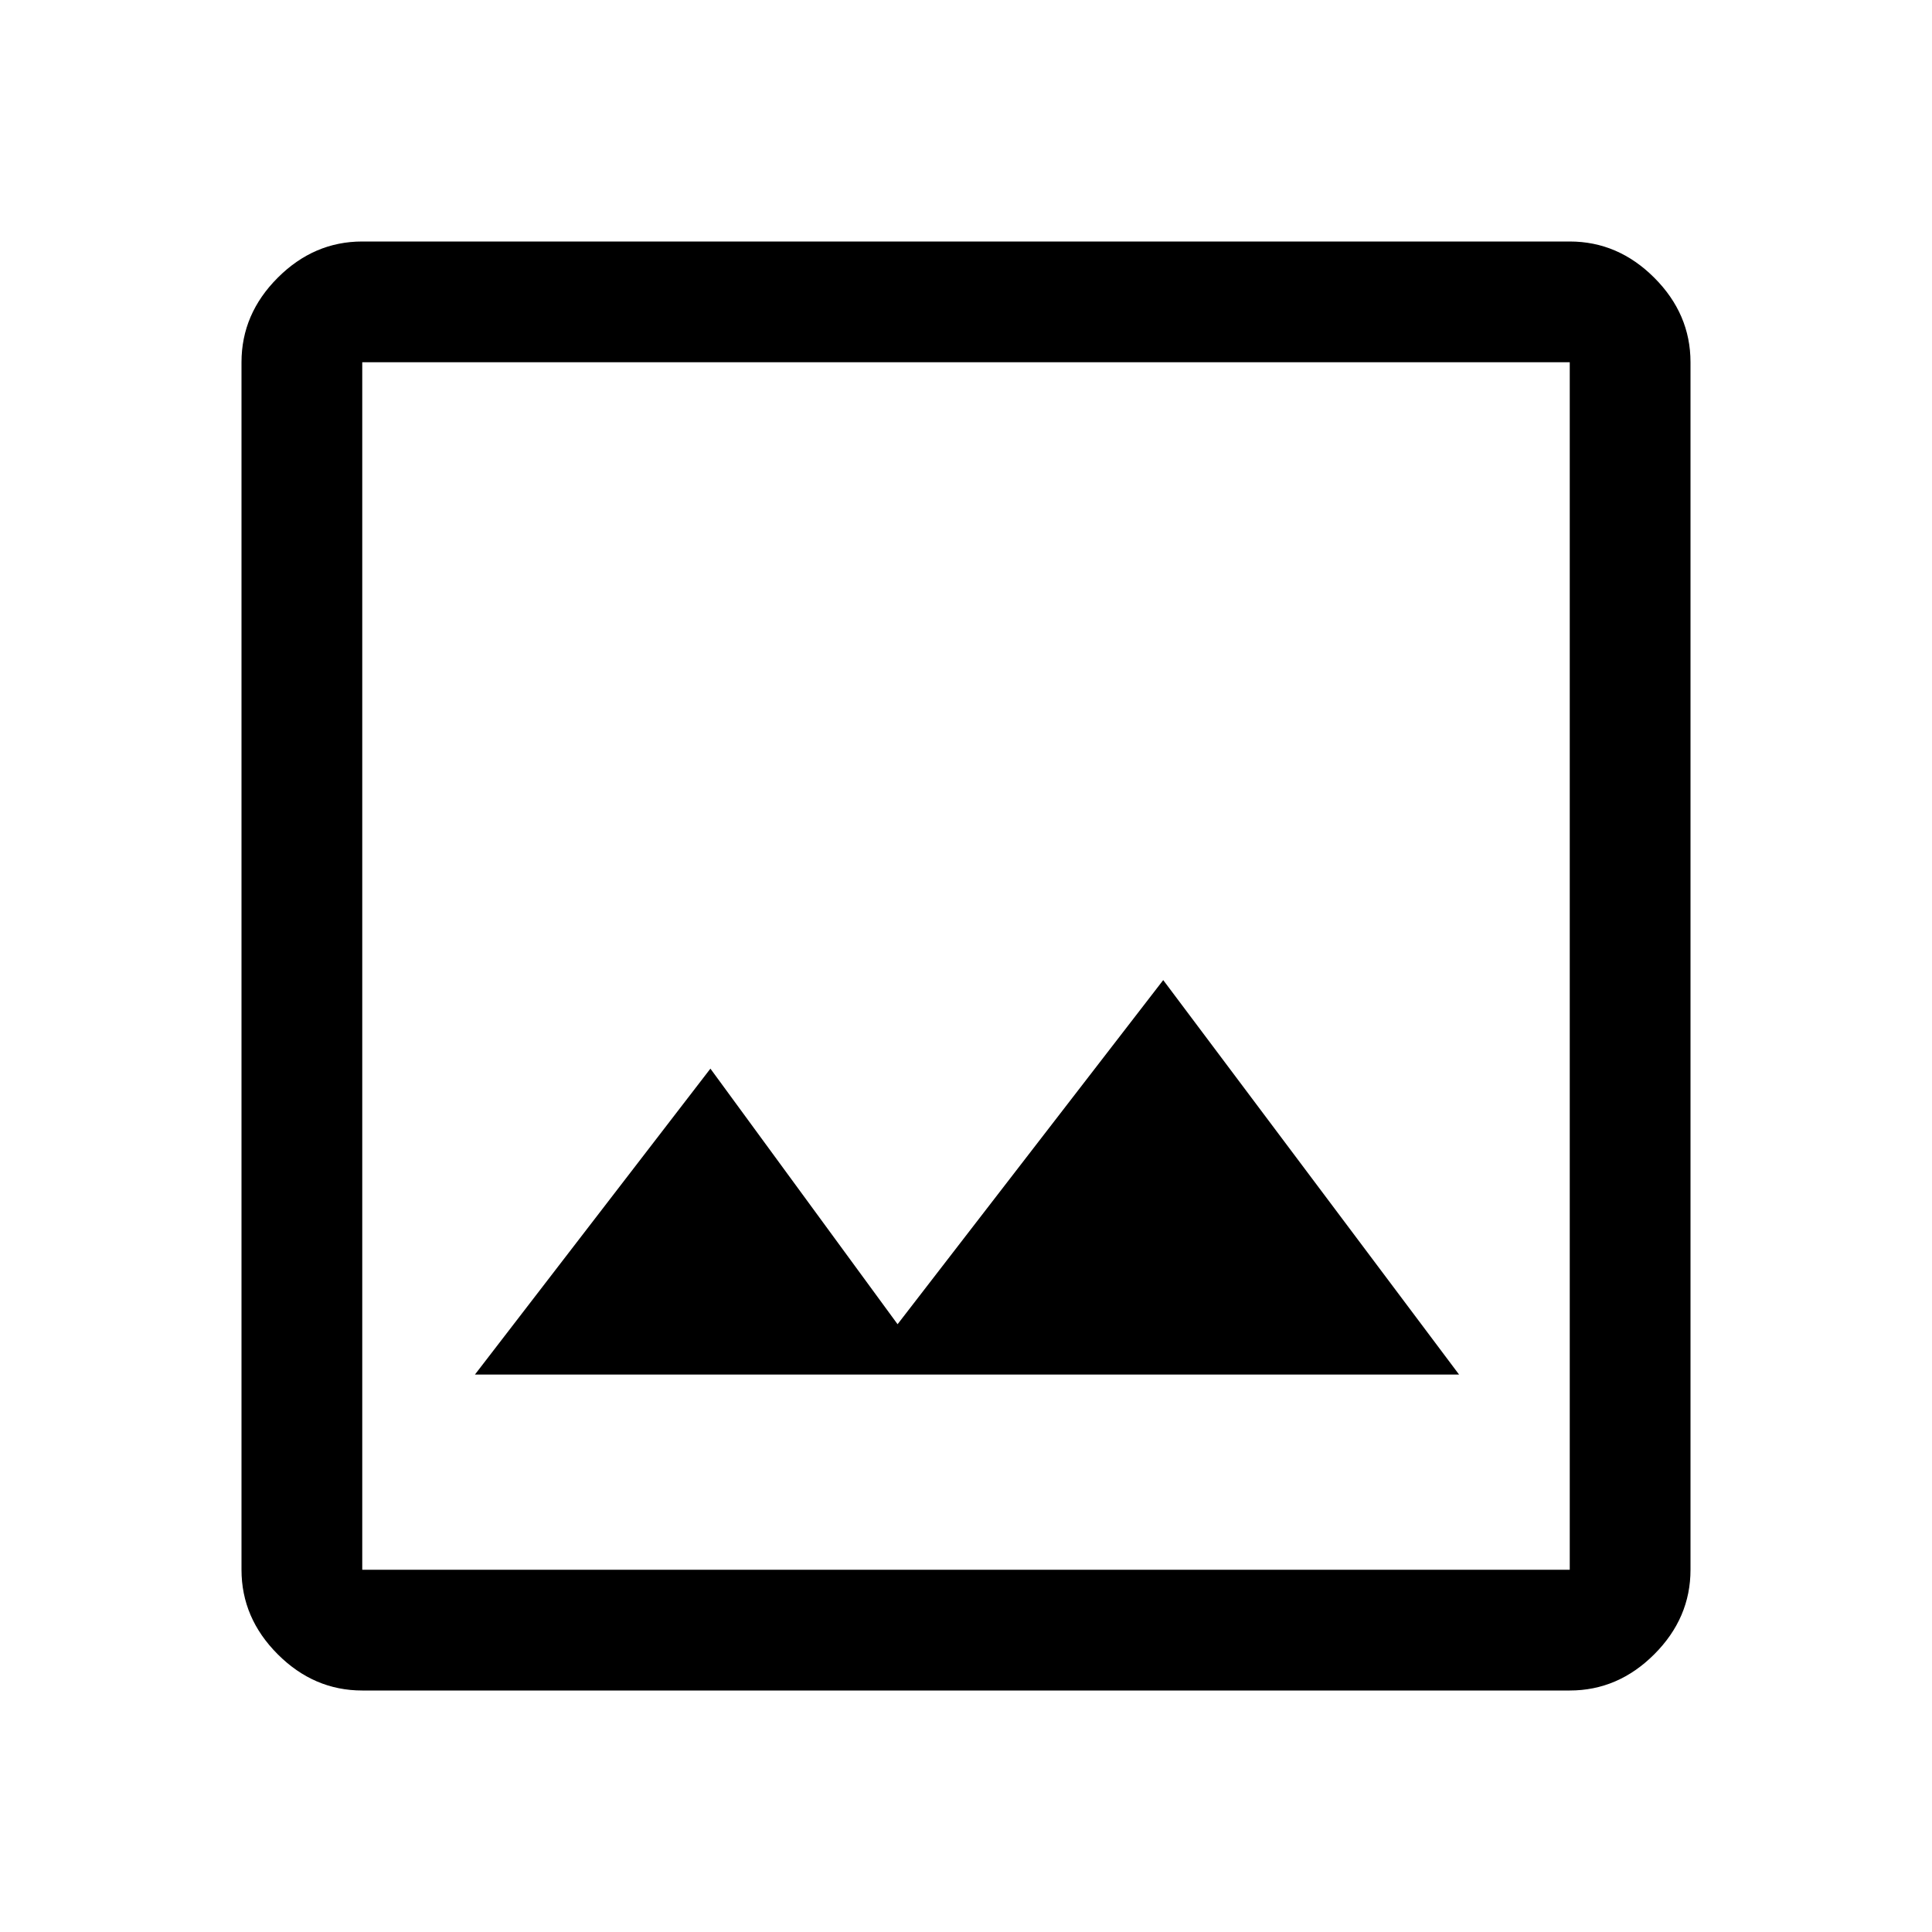
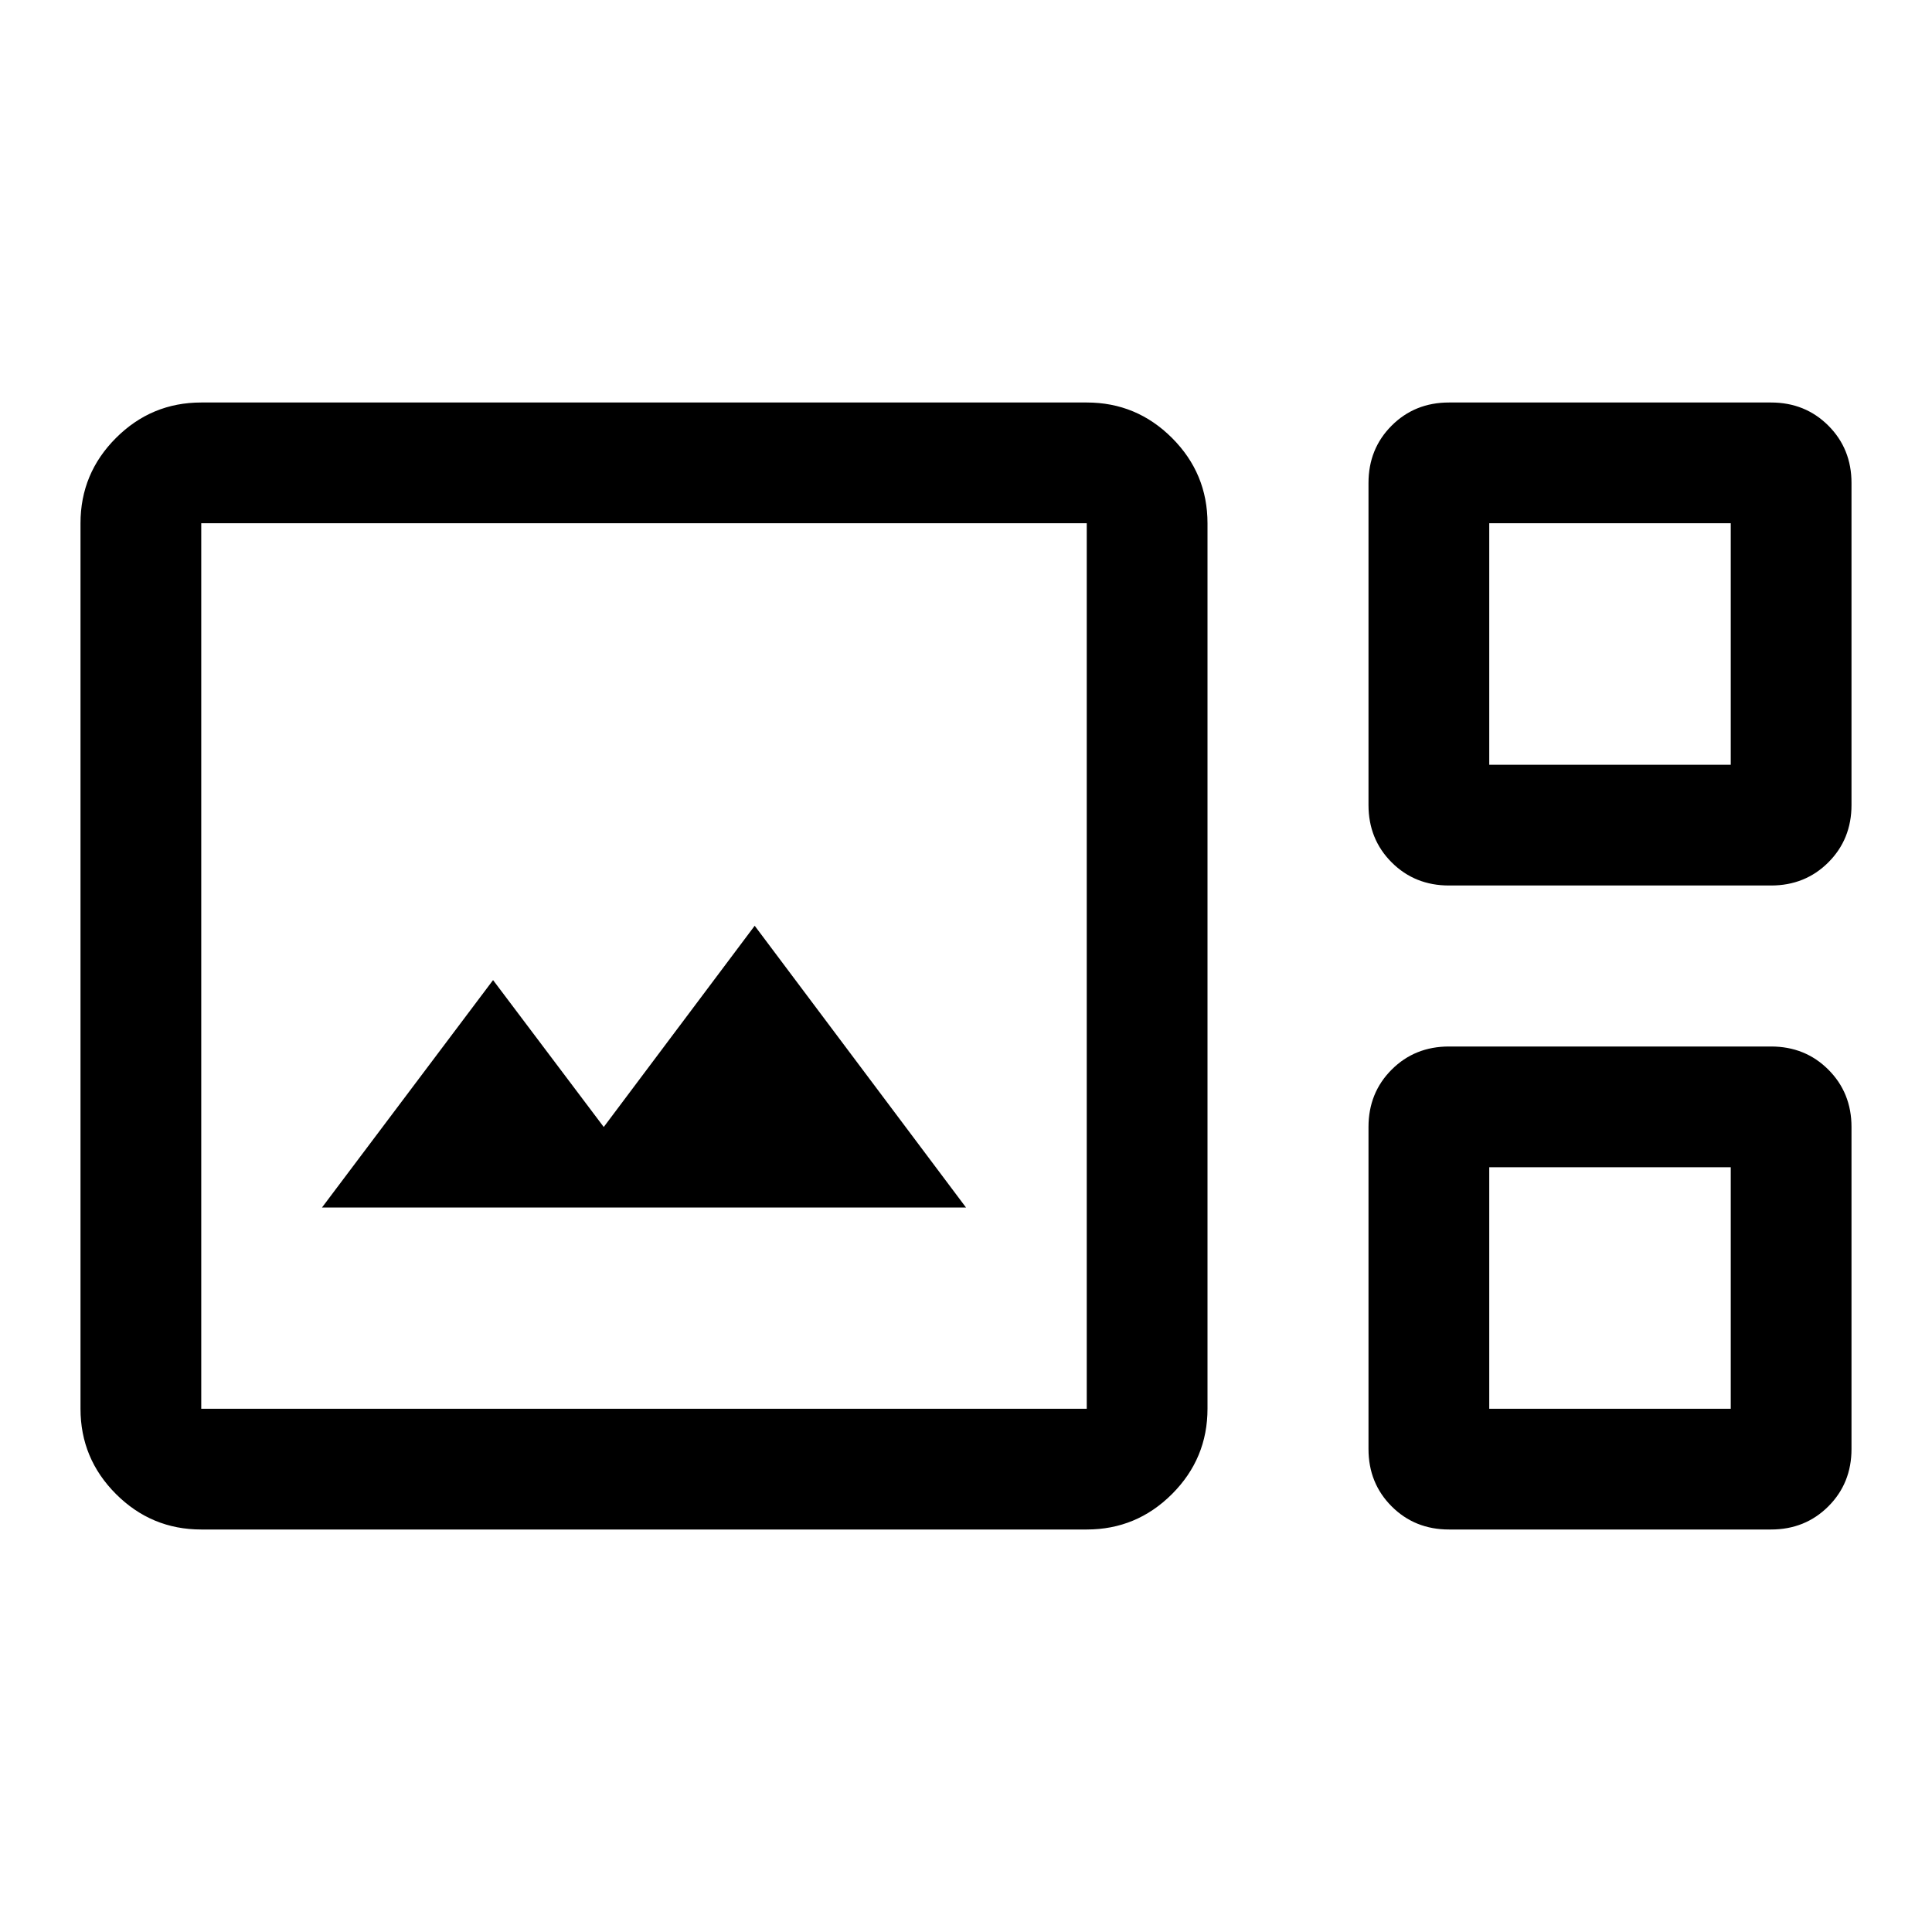
<svg xmlns="http://www.w3.org/2000/svg" height="48" viewBox="0 96 960 960" width="48">
-   <path d="M180 936q-24 0-42-18t-18-42V276q0-24 18-42t42-18h600q24 0 42 18t18 42v600q0 24-18 42t-42 18H180Zm0-60h600V276H180v600Zm56-97h489L578 583 446 754l-93-127-117 152Zm-56 97V276v600Z" />
+   <path d="M100 856q-24.75 0-42.375-17.625T40 796V356q0-24.75 17.625-42.375T100 296h440q24.75 0 42.375 17.625T600 356v440q0 24.75-17.625 42.375T540 856H100Zm620-320q-17 0-28.5-11.5T680 496V336q0-17 11.5-28.5T720 296h160q17 0 28.5 11.5T920 336v160q0 17-11.5 28.5T880 536H720Zm20-60h120V356H740v120ZM100 796h440V356H100v440Zm60-100h320L375 556l-75 100-55-73-85 113Zm560 160q-17 0-28.5-11.5T680 816V656q0-17 11.5-28.5T720 616h160q17 0 28.5 11.5T920 656v160q0 17-11.5 28.5T880 856H720Zm20-60h120V676H740v120Zm-640 0V356v440Zm640-320V356v120Zm0 320V676v120Z" />
</svg>
